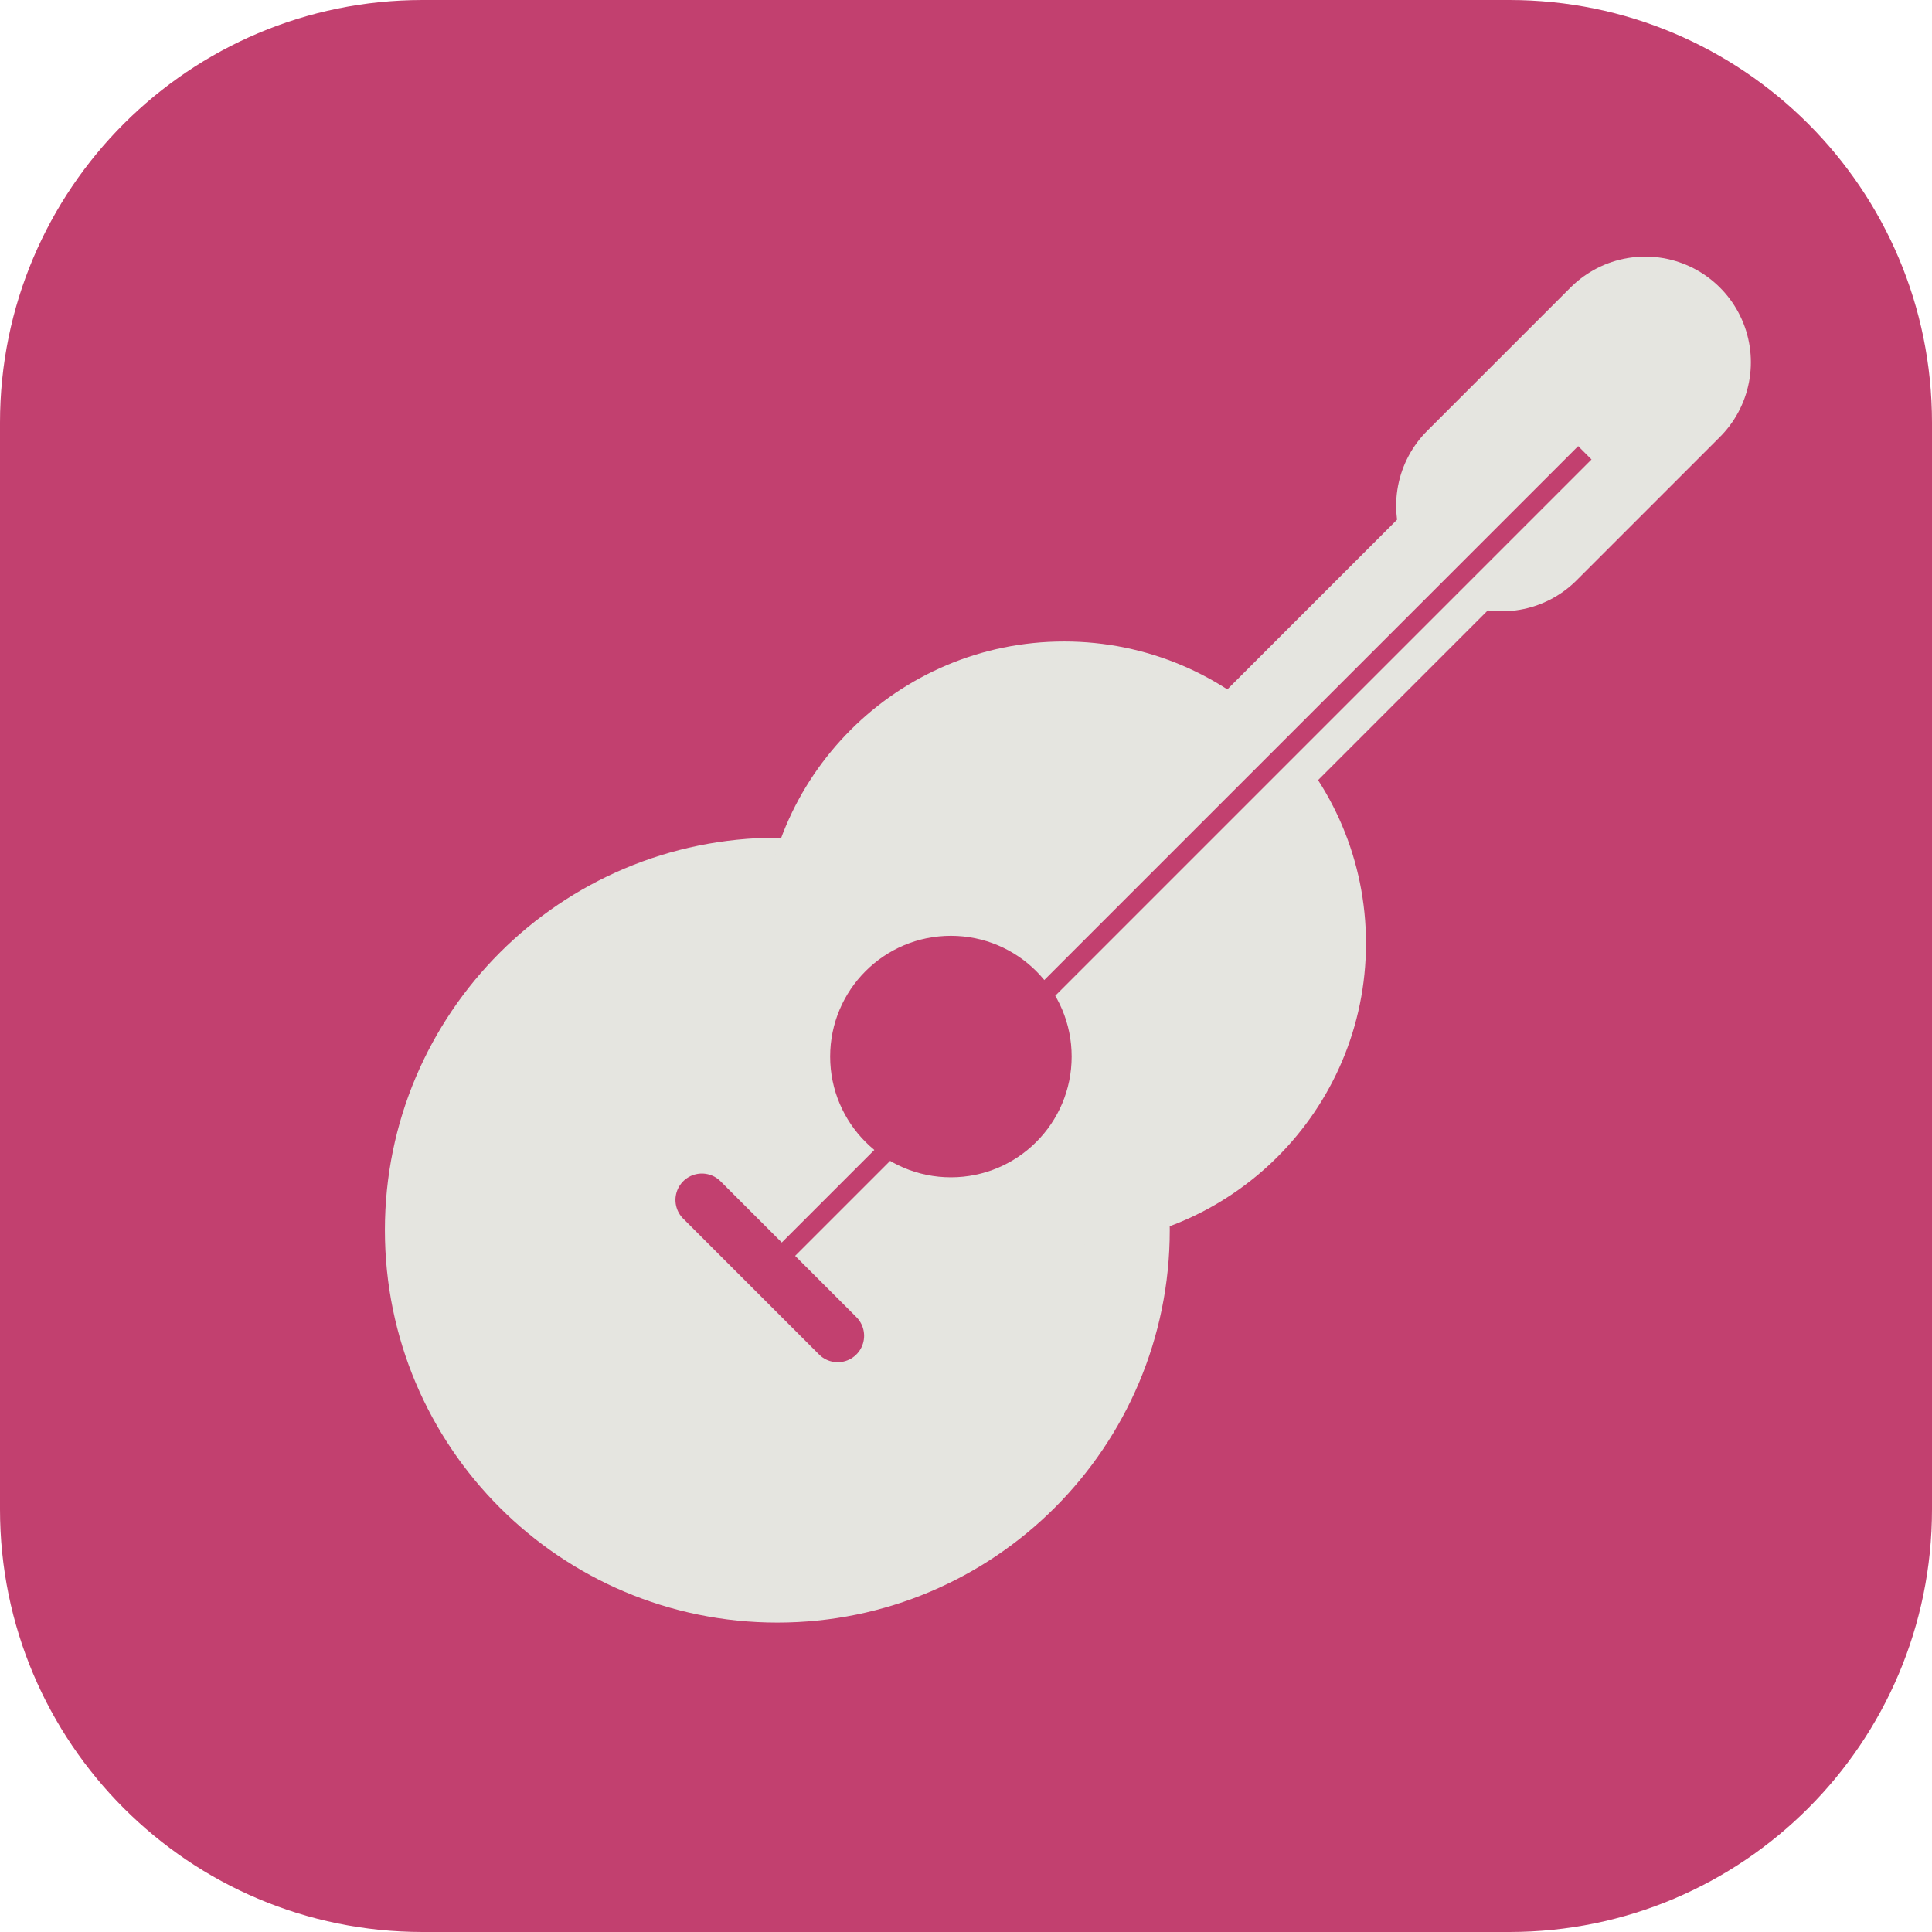
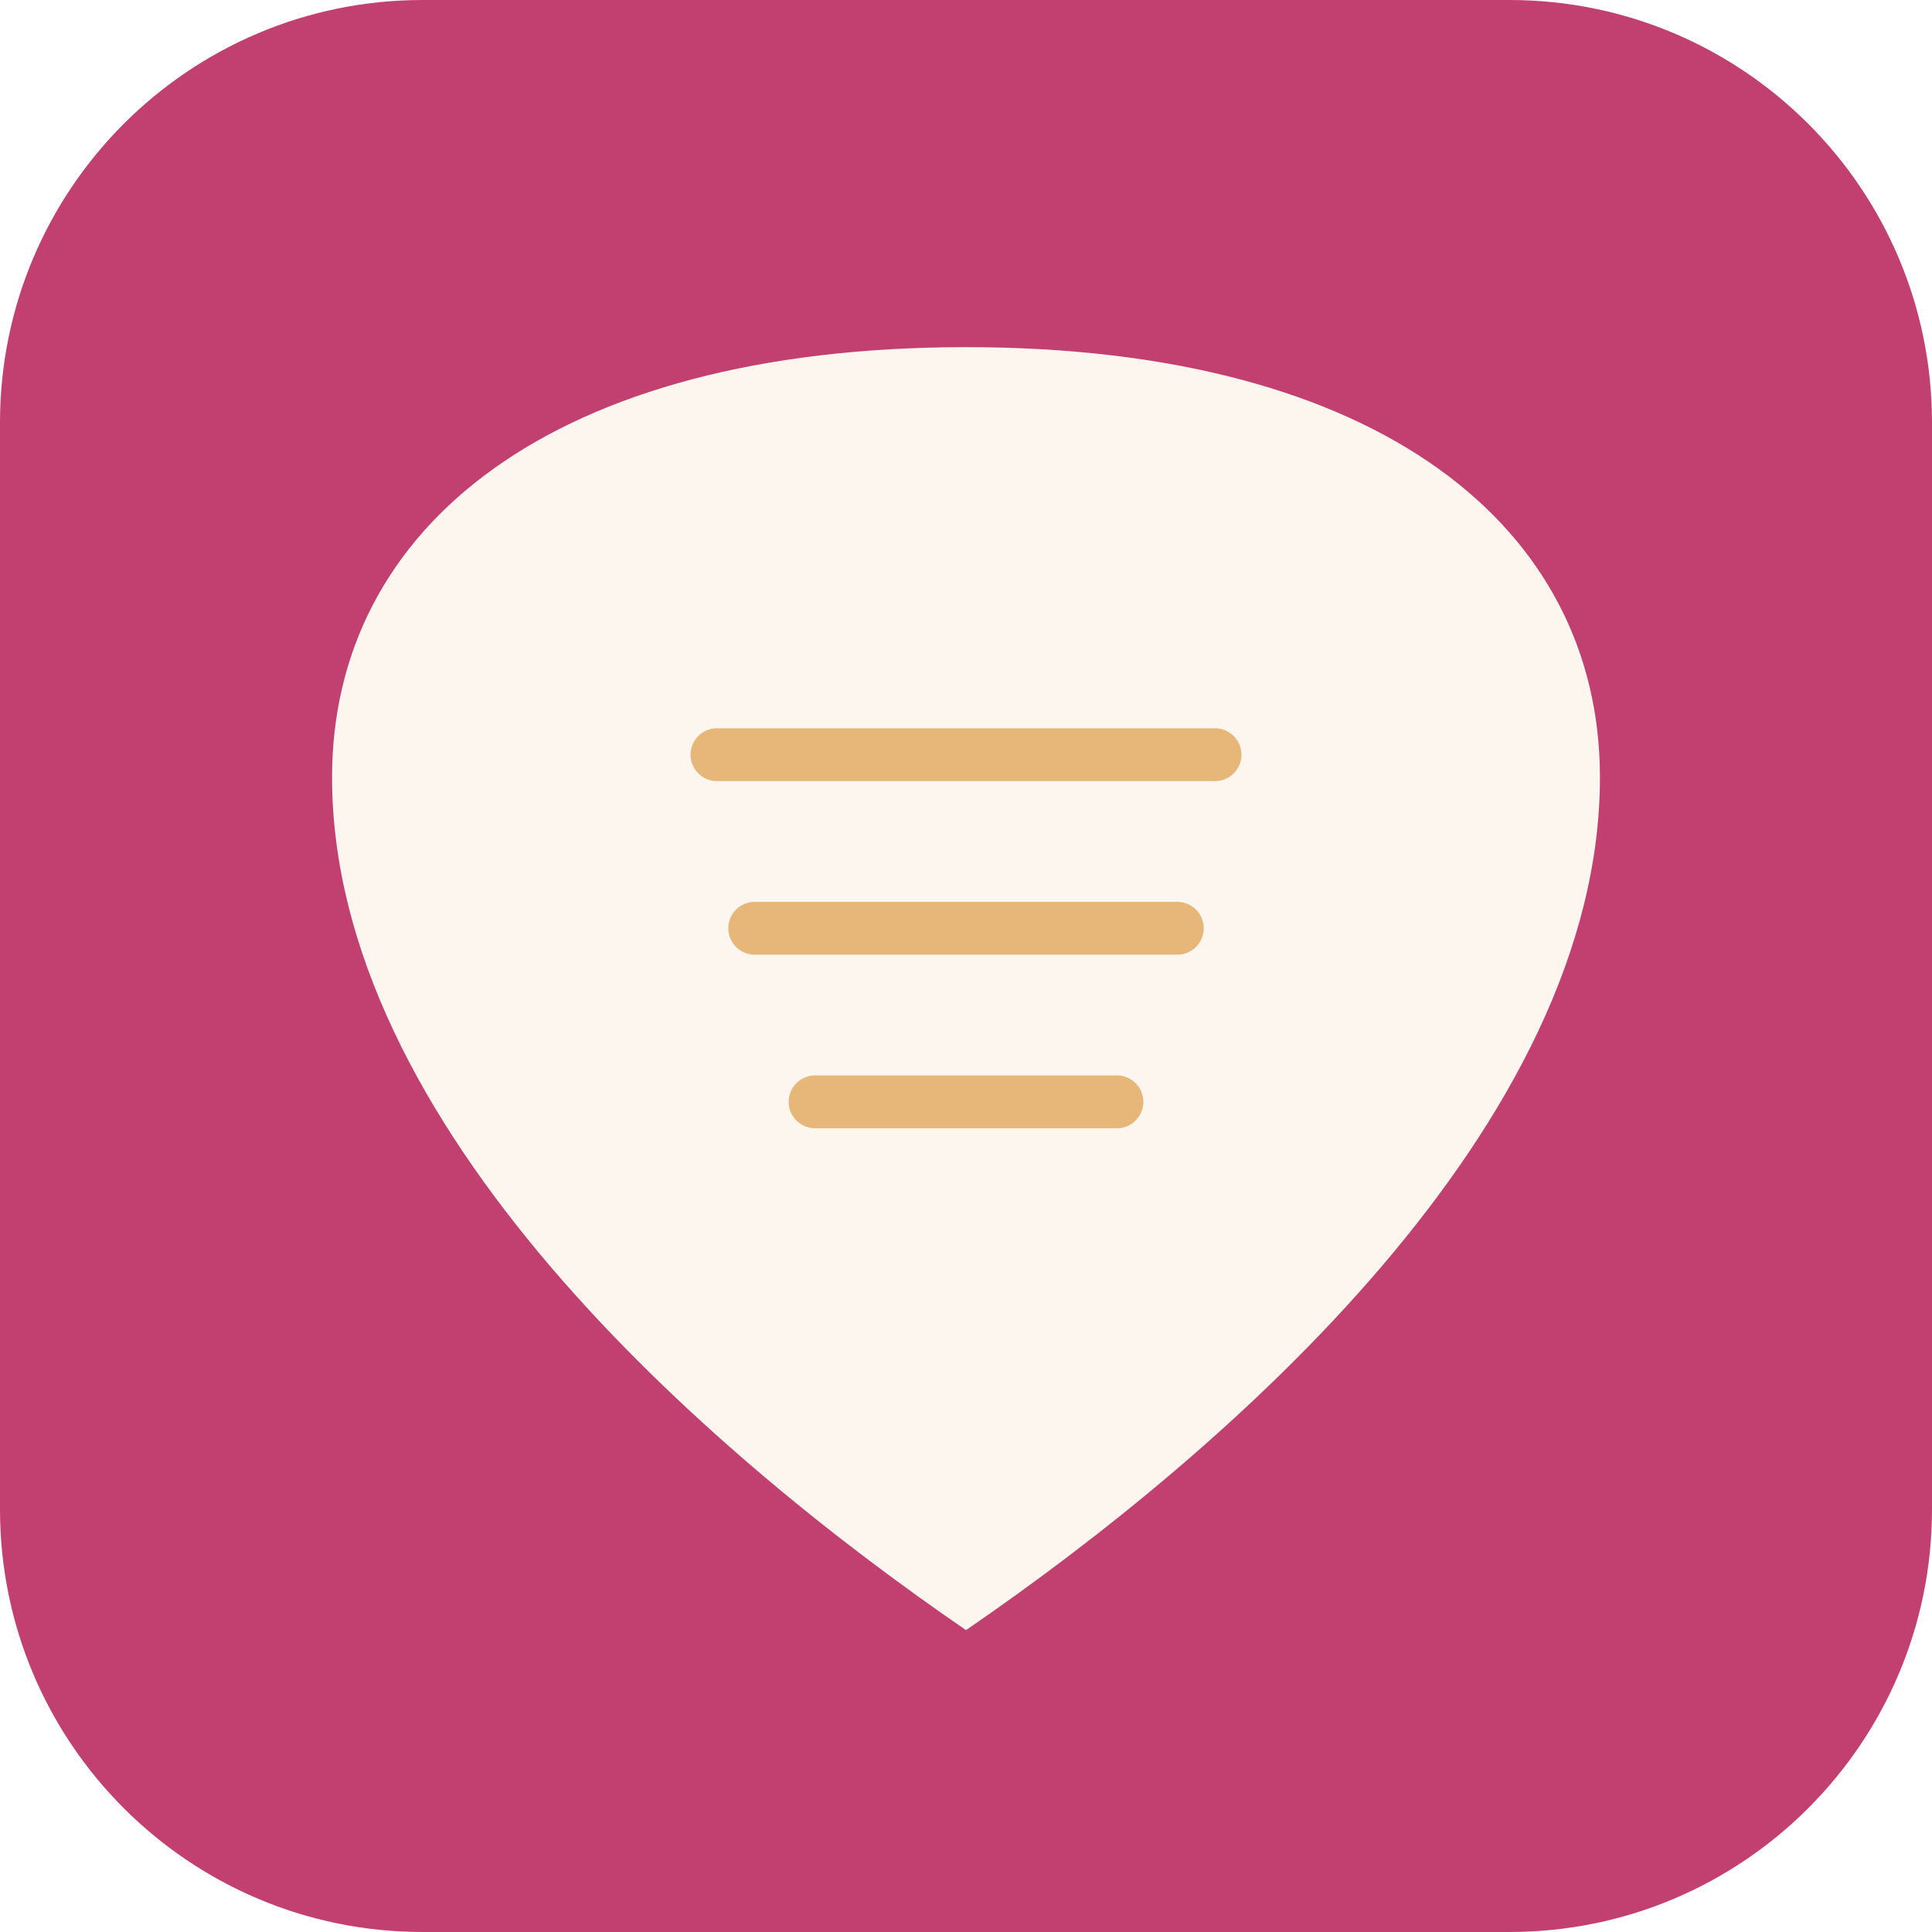
<svg xmlns="http://www.w3.org/2000/svg" viewBox="0 0 512 512">
  <rect width="512" height="512" rx="112" fill="#c2406f" />
-   <g fill="#e5e5e0">
-     <circle cx="206" cy="326" r="104" />
-     <circle cx="282" cy="250" r="80" />
+   <path d="M256 92C366 92 424 140 424 206C424 298 326 384 256 432C186 384 88 298 88 206C88 140 146 92 256 92Z" fill="#fcf6ef" />
+   <g stroke="#e7b77a" stroke-width="14" stroke-linecap="round">
+     <line x1="190" y1="200" x2="322" y2="200" />
+     <line x1="200" y1="246" x2="312" y2="246" />
+     <line x1="216" y1="292" x2="296" y2="292" />
  </g>
-   <line x1="300" y1="232" x2="404" y2="128" stroke="#e5e5e0" stroke-width="34" stroke-linecap="round" />
-   <line x1="398" y1="134" x2="436" y2="96" stroke="#e5e5e0" stroke-width="56" stroke-linecap="round" />
-   <circle cx="252" cy="280" r="32" fill="#c2406f" />
-   <line x1="186" y1="318" x2="222" y2="354" stroke="#c2406f" stroke-width="14" stroke-linecap="round" />
-   <line x1="204" y1="336" x2="420" y2="120" stroke="#c2406f" stroke-width="5" />
</svg>
